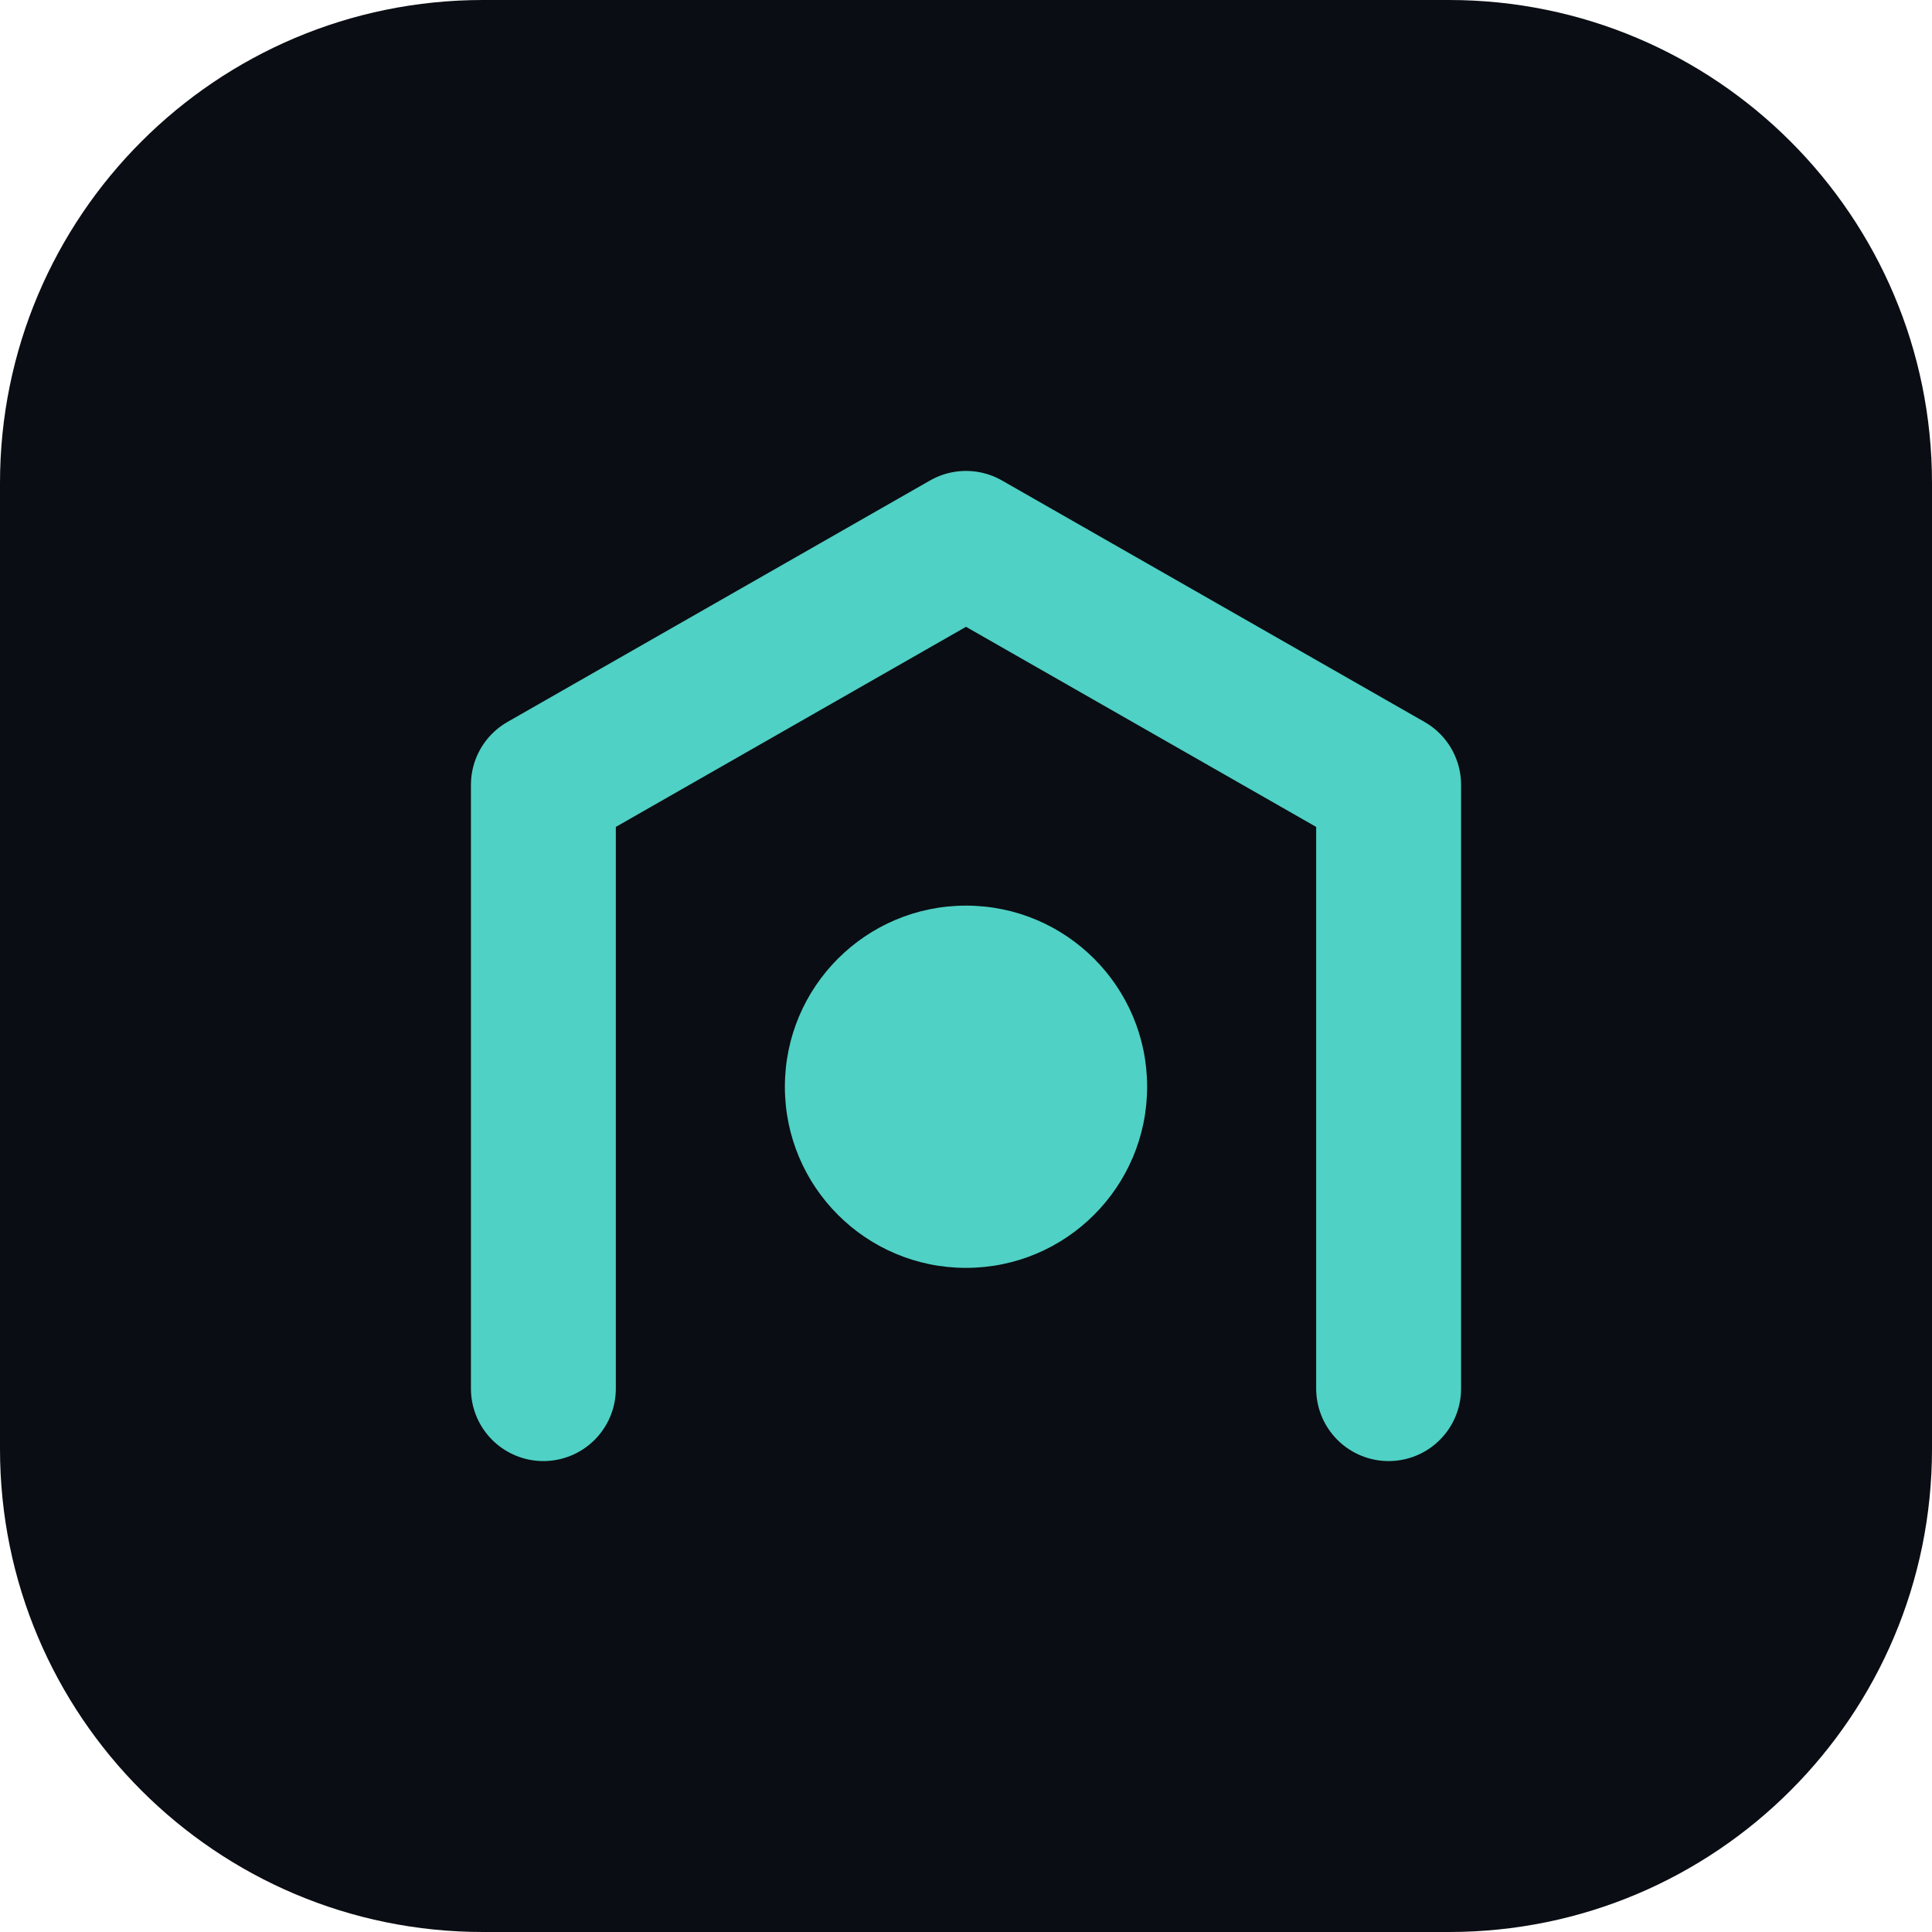
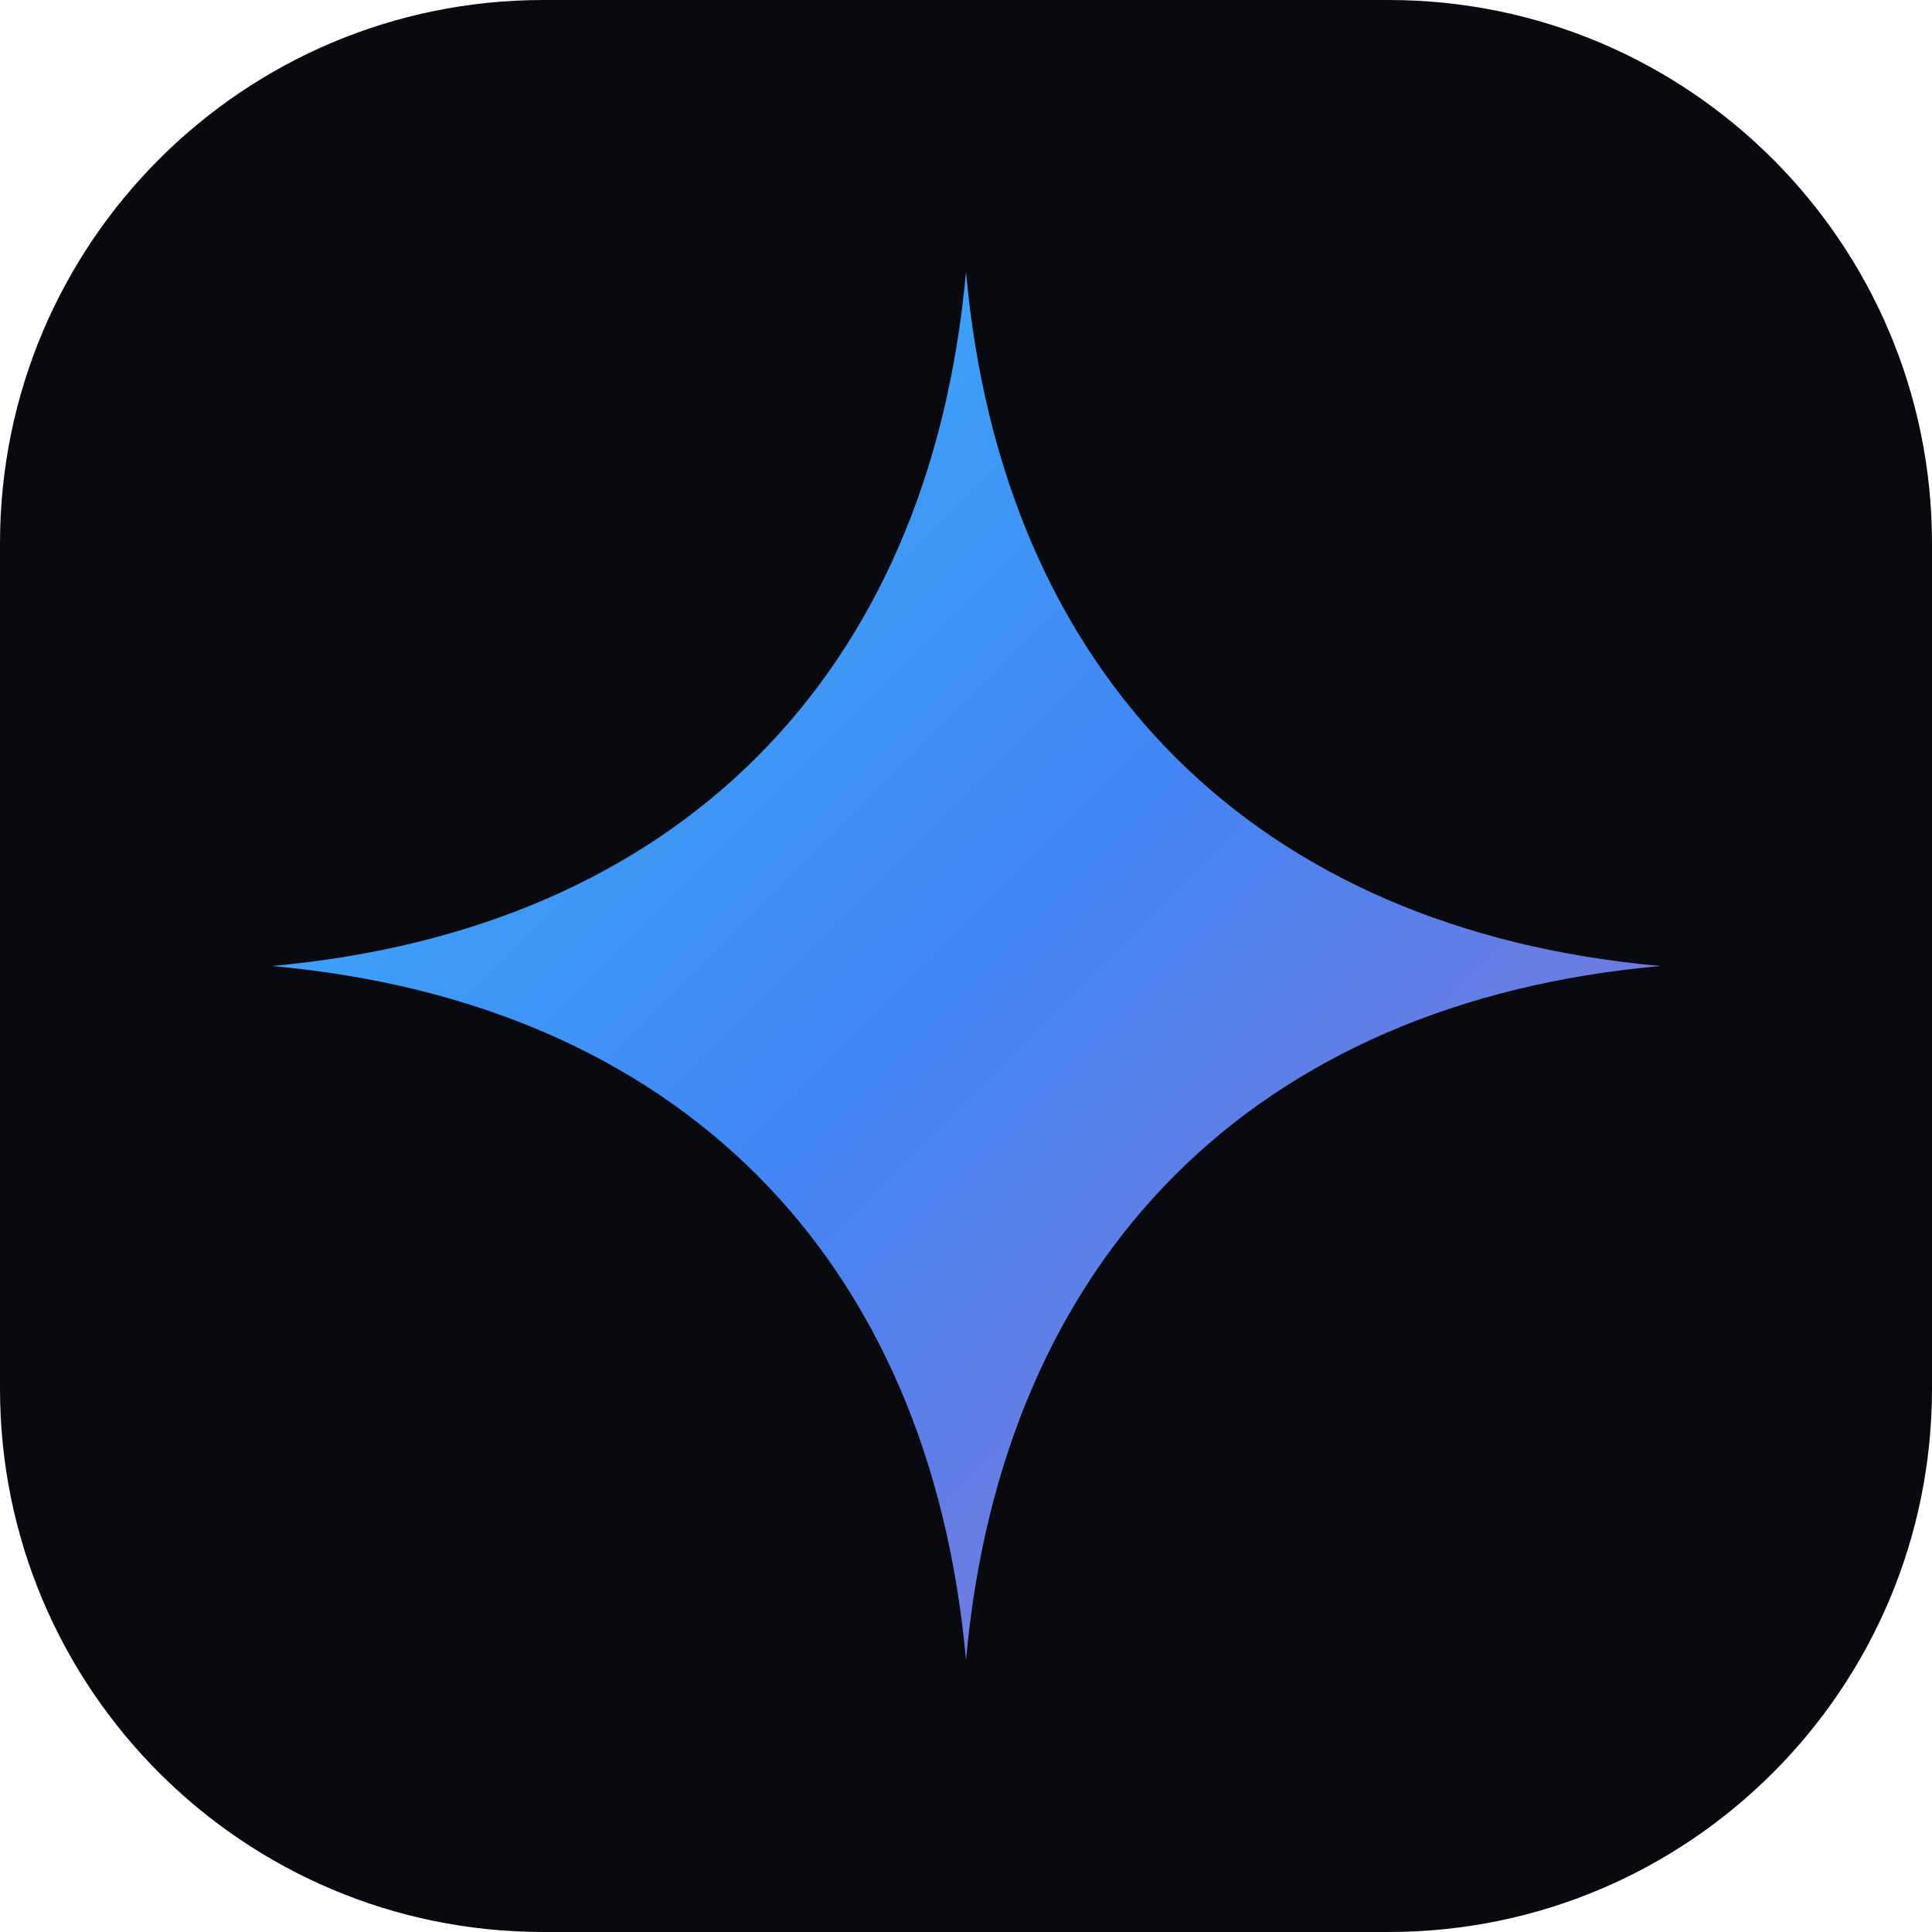
<svg xmlns="http://www.w3.org/2000/svg" viewBox="0 0 32 32">
-   <rect width="32" height="32" rx="8" fill="#0a0d13" />
-   <path d="M9 23V13l7-4 7 4v10" fill="none" stroke="#4fd1c5" stroke-width="2.4" stroke-linecap="round" stroke-linejoin="round" />
-   <circle cx="16" cy="18" r="3" fill="#4fd1c5" />
+   <defs>
+     <linearGradient id="g" x1="0%" y1="0%" x2="100%" y2="100%">
+       <stop offset="0%" stop-color="#38bdf8" />
+       <stop offset="50%" stop-color="#4285f4" />
+       <stop offset="100%" stop-color="#9b72cb" />
+     </linearGradient>
+   </defs>
+   <rect width="32" height="32" rx="9" fill="#080a10" />
+   <path d="M16 4.5C16.6 11.2 20.8 15.4 27.5 16C20.8 16.6 16.6 20.8 16 27.5C15.4 20.8 11.2 16.6 4.5 16C11.2 15.4 15.4 11.2 16 4.5Z" fill="url(#g)" />
</svg>
